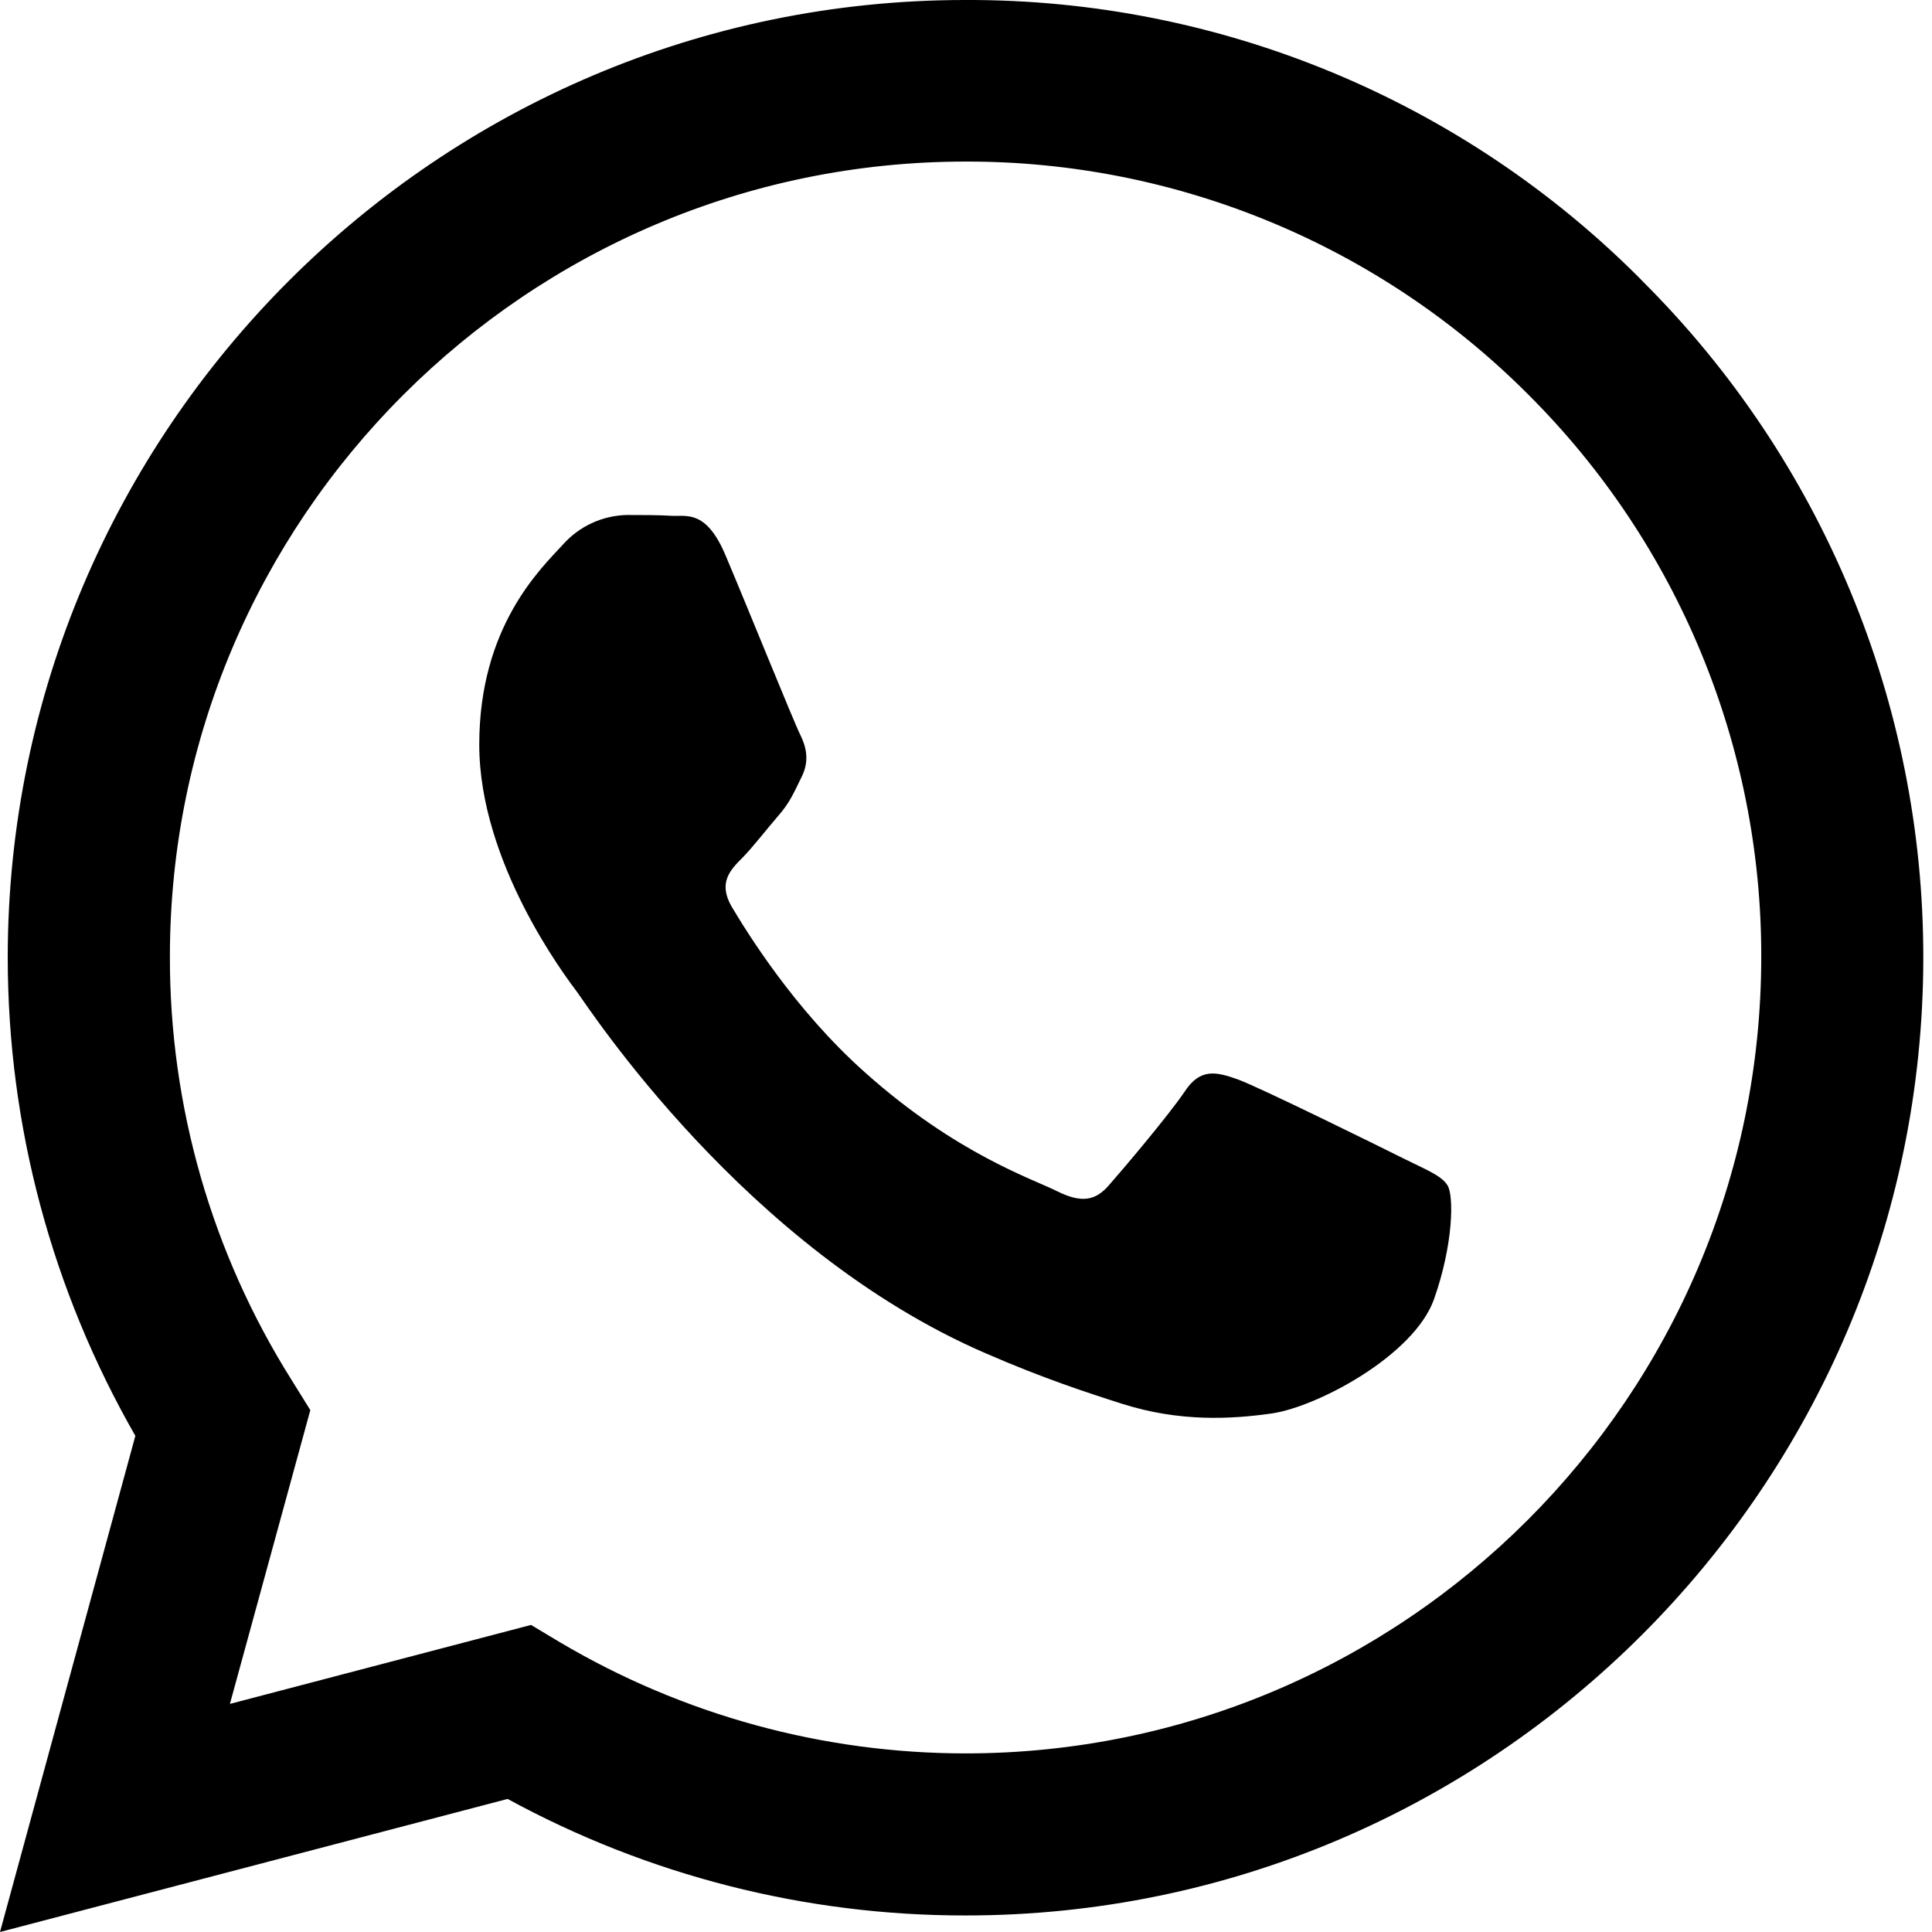
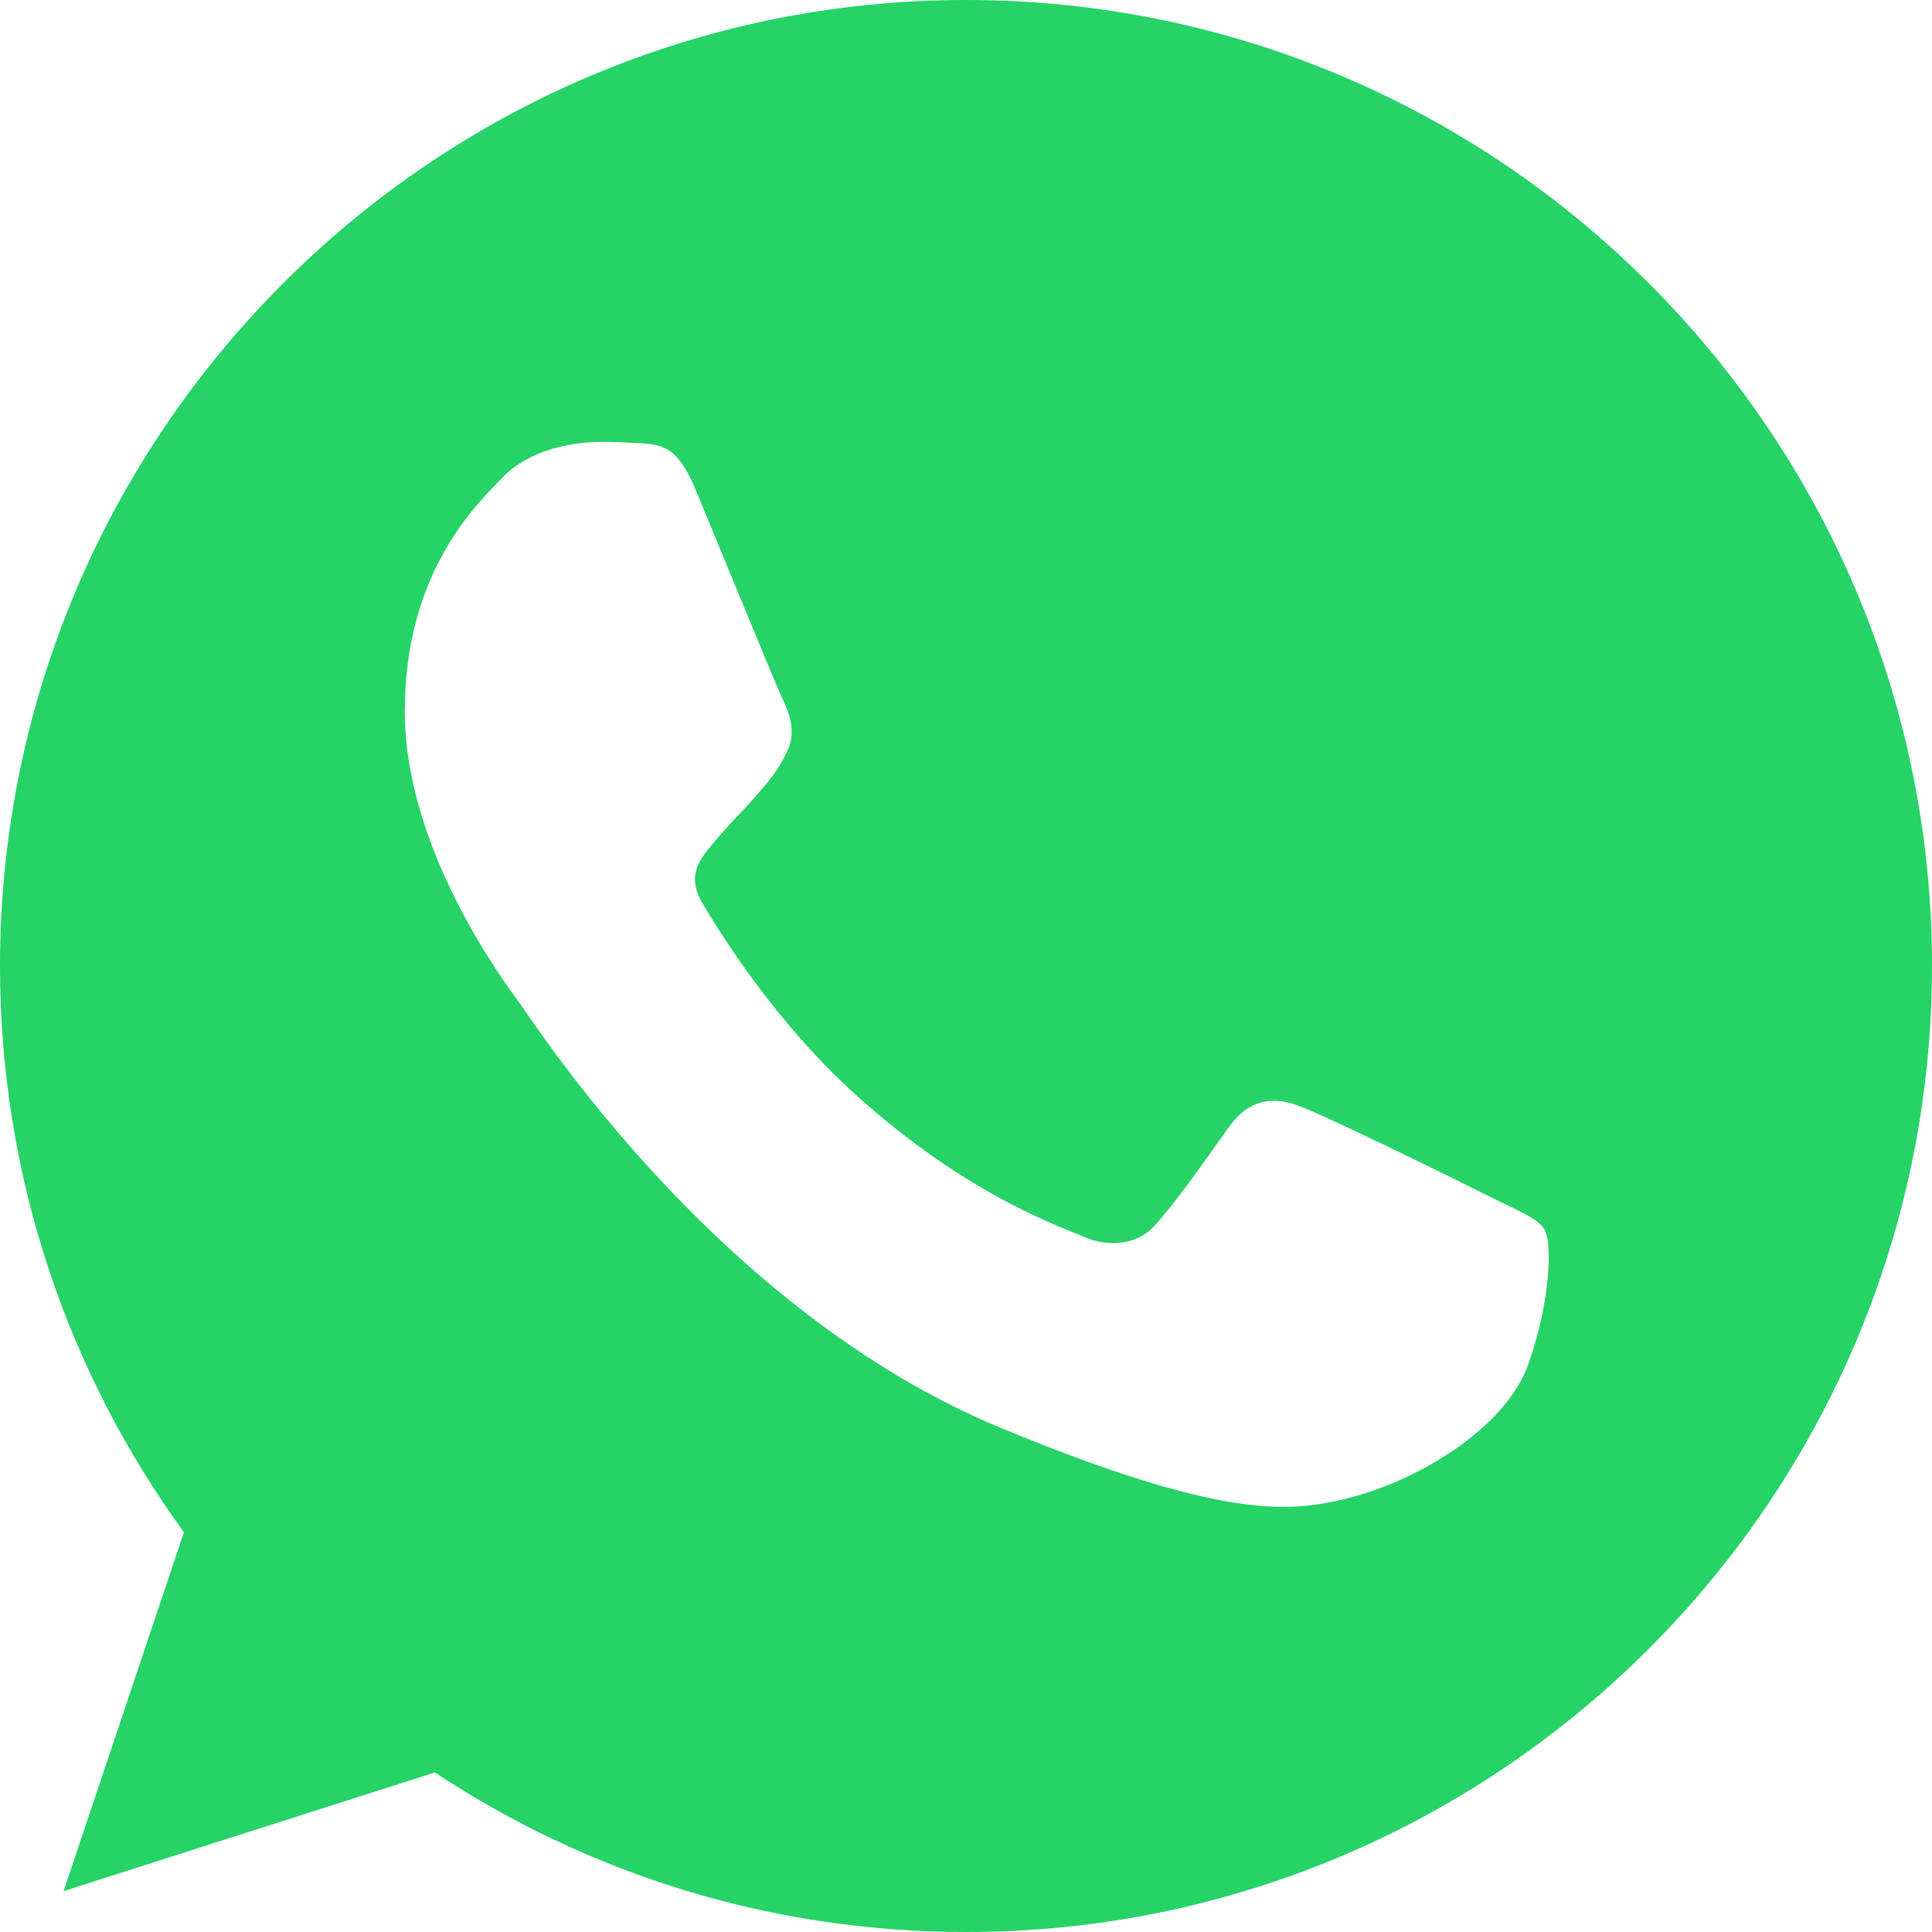
- <svg xmlns="http://www.w3.org/2000/svg" width="16" height="16" fill="currentColor" class="bi bi-whatsapp" viewBox="0 0 16 16">
-   <path d="M13.601 2.326A7.85 7.85 0 0 0 7.994 0C3.627 0 .068 3.558.064 7.926c0 1.399.366 2.76 1.057 3.965L0 16l4.204-1.102a7.9 7.9 0 0 0 3.79.965h.004c4.368 0 7.926-3.558 7.93-7.93A7.9 7.9 0 0 0 13.6 2.326zM7.994 14.521a6.6 6.6 0 0 1-3.356-.92l-.24-.144-2.494.654.666-2.433-.156-.251a6.56 6.56 0 0 1-1.007-3.505c0-3.626 2.957-6.584 6.591-6.584a6.56 6.56 0 0 1 4.66 1.931 6.56 6.56 0 0 1 1.928 4.66c-.004 3.639-2.961 6.592-6.592 6.592m3.615-4.934c-.197-.099-1.17-.578-1.353-.646-.182-.065-.315-.099-.445.099-.133.197-.513.646-.627.775-.114.133-.232.148-.43.05-.197-.1-.836-.308-1.592-.985-.59-.525-.985-1.175-1.103-1.372-.114-.198-.011-.304.088-.403.087-.088.197-.232.296-.346.1-.114.133-.198.198-.33.065-.134.034-.248-.015-.347-.05-.099-.445-1.076-.612-1.47-.16-.389-.323-.335-.445-.34-.114-.007-.247-.007-.38-.007a.73.73 0 0 0-.529.247c-.182.198-.691.677-.691 1.654s.71 1.916.81 2.049c.098.133 1.394 2.132 3.383 2.992.47.205.84.326 1.129.418.475.152.904.129 1.246.08.38-.058 1.171-.48 1.338-.943.164-.464.164-.86.114-.943-.049-.084-.182-.133-.38-.232" />
+ <svg xmlns="http://www.w3.org/2000/svg" width="800px" height="800px" viewBox="0 0 48 48" version="1.1">
+   <g id="Icons" stroke="none" stroke-width="1" fill="none" fill-rule="evenodd">
+     <g id="Color-" transform="translate(-700, -360)" fill="#25D366">
+       <path d="M723.993,360 C710.762,360 700,370.765 700,384 C700,389.248 701.693,394.116 704.57,398.067 L701.58,406.984 L710.804,404.036 C714.599,406.547 719.126,408 724.007,408 C737.238,408 748,397.234 748,384 C748,370.766 737.238,360 724.007,360 L723.993,360 Z M717.293,372.191 C716.827,371.076 716.475,371.034 715.77,371.005 C715.53,370.991 715.262,370.978 714.966,370.978 C714.048,370.978 713.089,371.246 712.511,371.838 C711.806,372.558 710.057,374.236 710.057,377.679 C710.057,381.122 712.568,384.452 712.906,384.918 C713.259,385.383 717.801,392.55 724.853,395.471 C730.368,397.757 732.005,397.545 733.26,397.277 C735.094,396.882 737.393,395.527 737.971,393.891 C738.55,392.254 738.55,390.857 738.38,390.561 C738.211,390.265 737.745,390.096 737.04,389.743 C736.335,389.39 732.907,387.697 732.258,387.471 C731.624,387.231 731.017,387.316 730.538,387.993 C729.861,388.939 729.198,389.898 728.662,390.476 C728.239,390.928 727.547,390.985 726.969,390.744 C726.193,390.42 724.021,389.658 721.341,387.273 C719.267,385.425 717.857,383.126 717.448,382.434 C717.039,381.729 717.406,381.32 717.73,380.939 C718.083,380.501 718.421,380.191 718.774,379.782 C719.126,379.373 719.324,379.161 719.55,378.681 C719.79,378.216 719.62,377.736 719.451,377.383 C719.282,377.03 717.871,373.587 717.293,372.191 Z" />
+     </g>
+   </g>
</svg>
